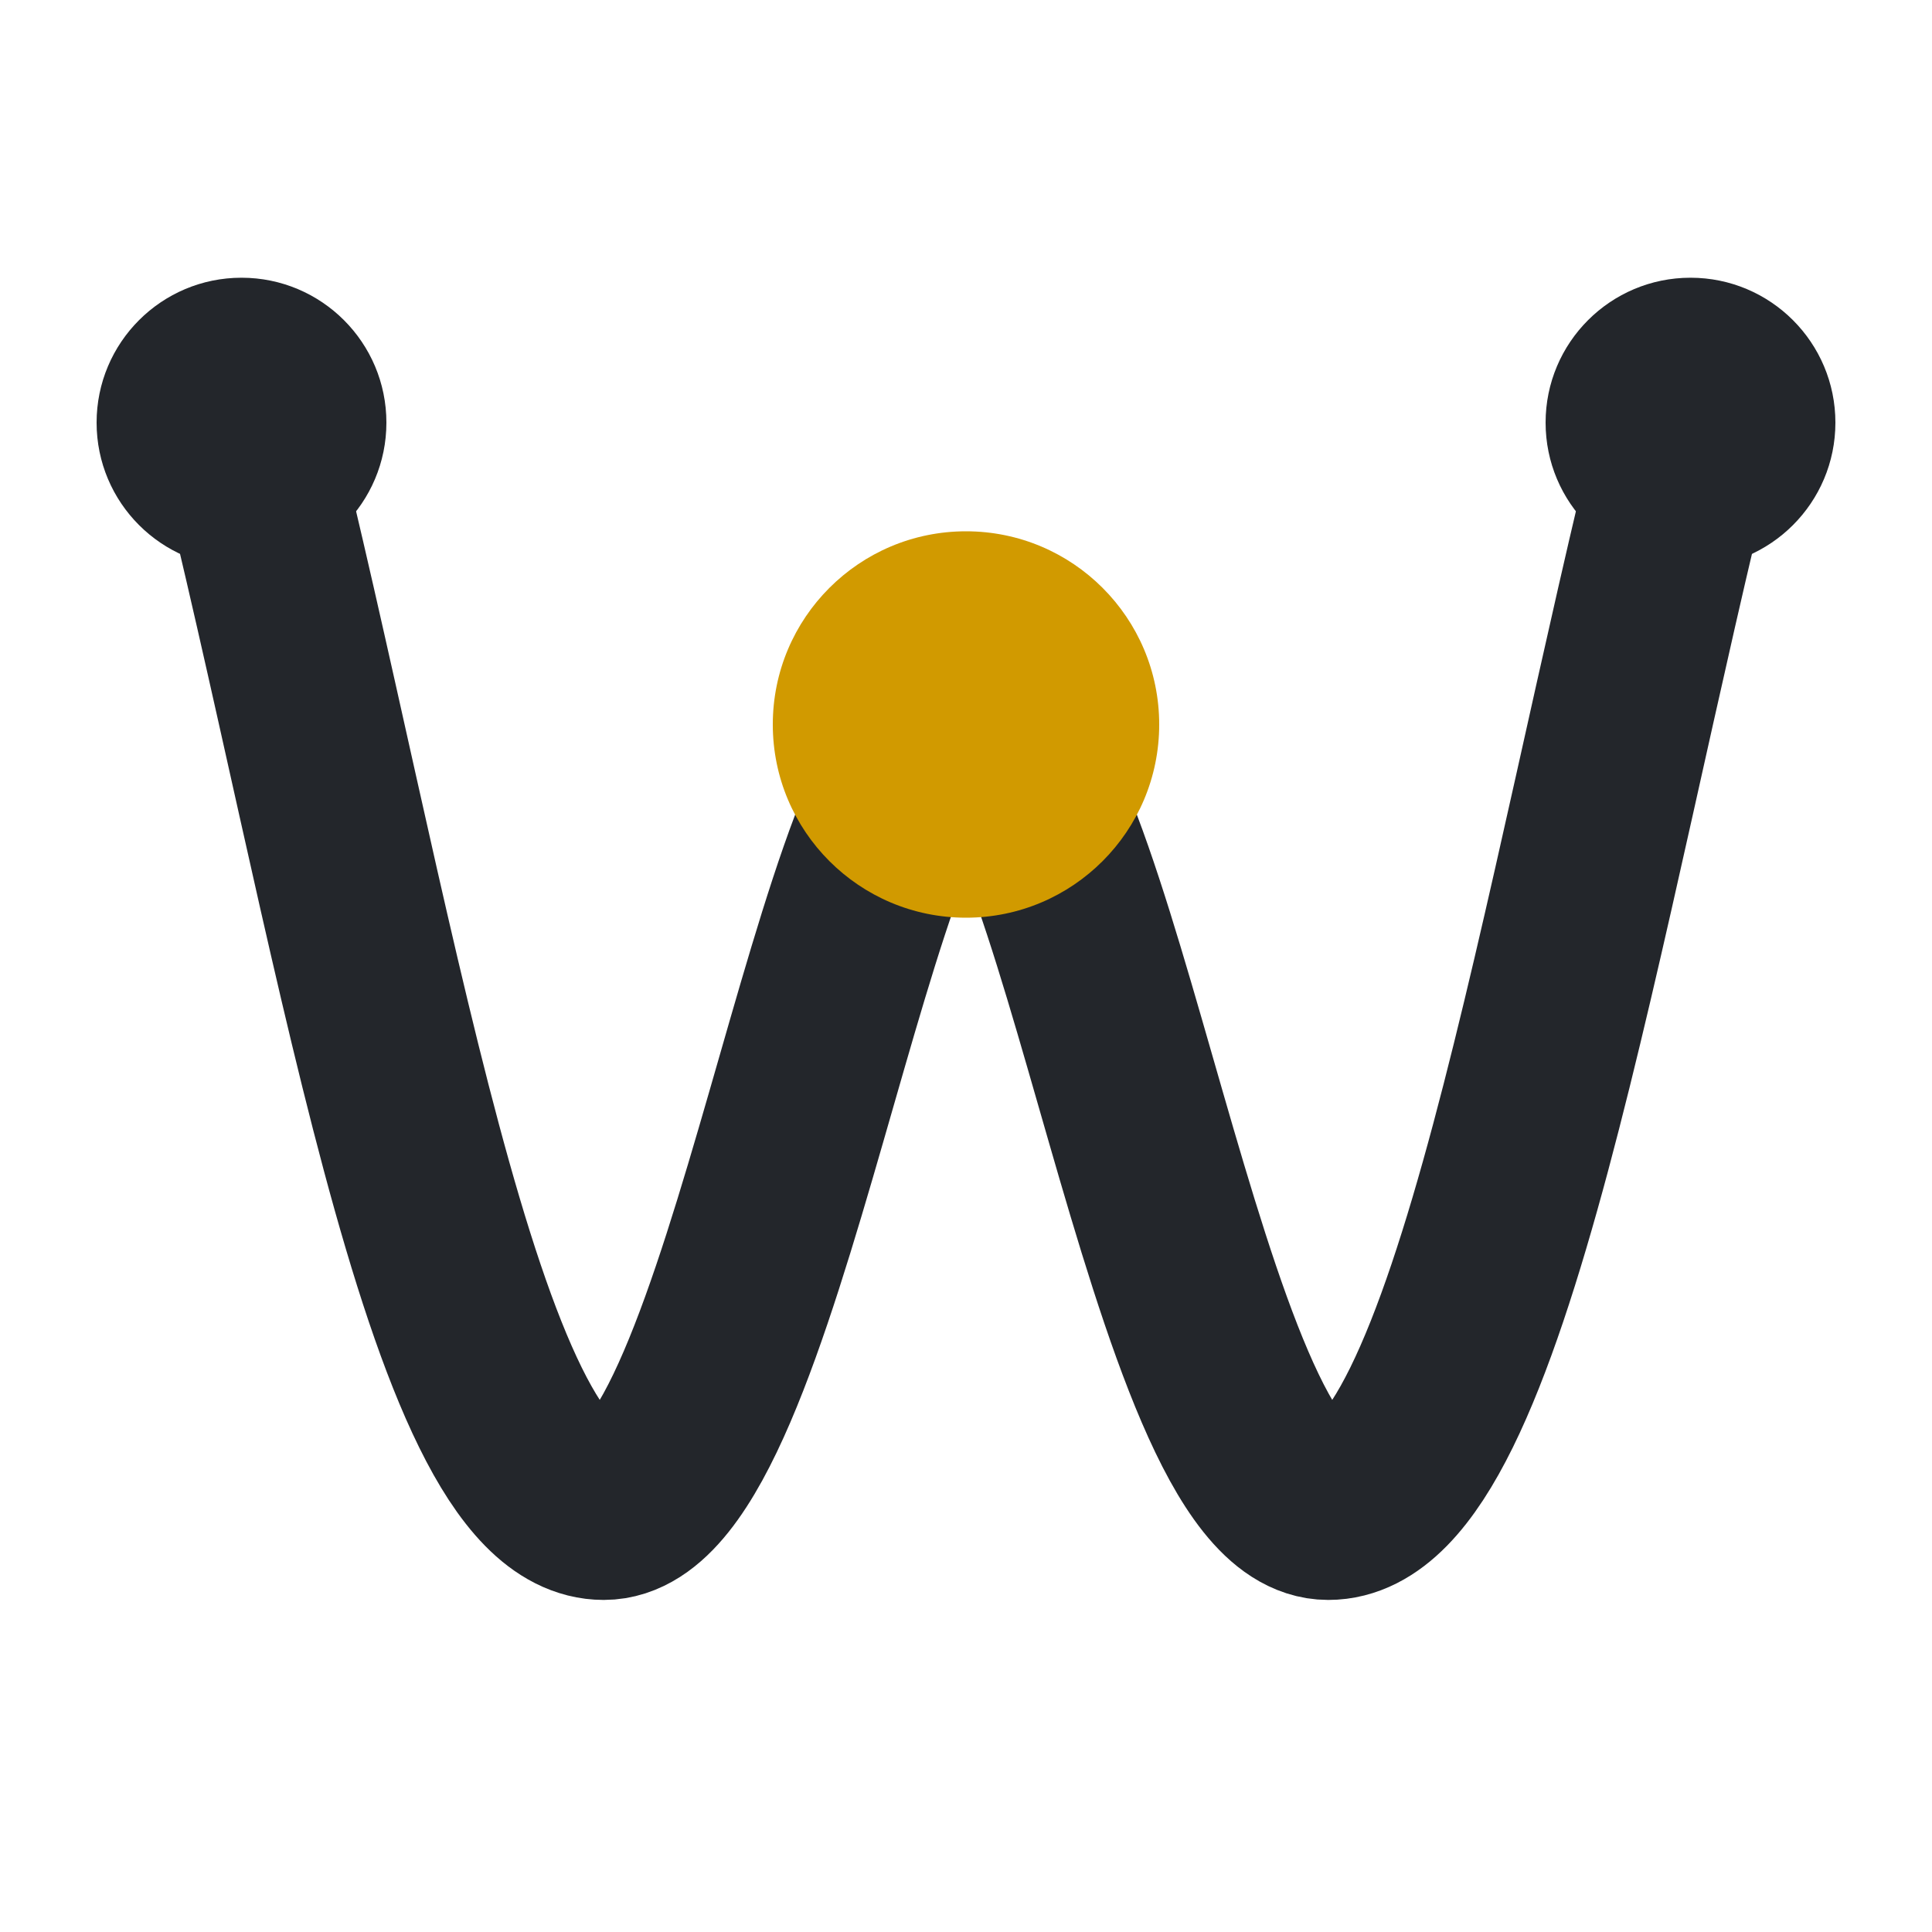
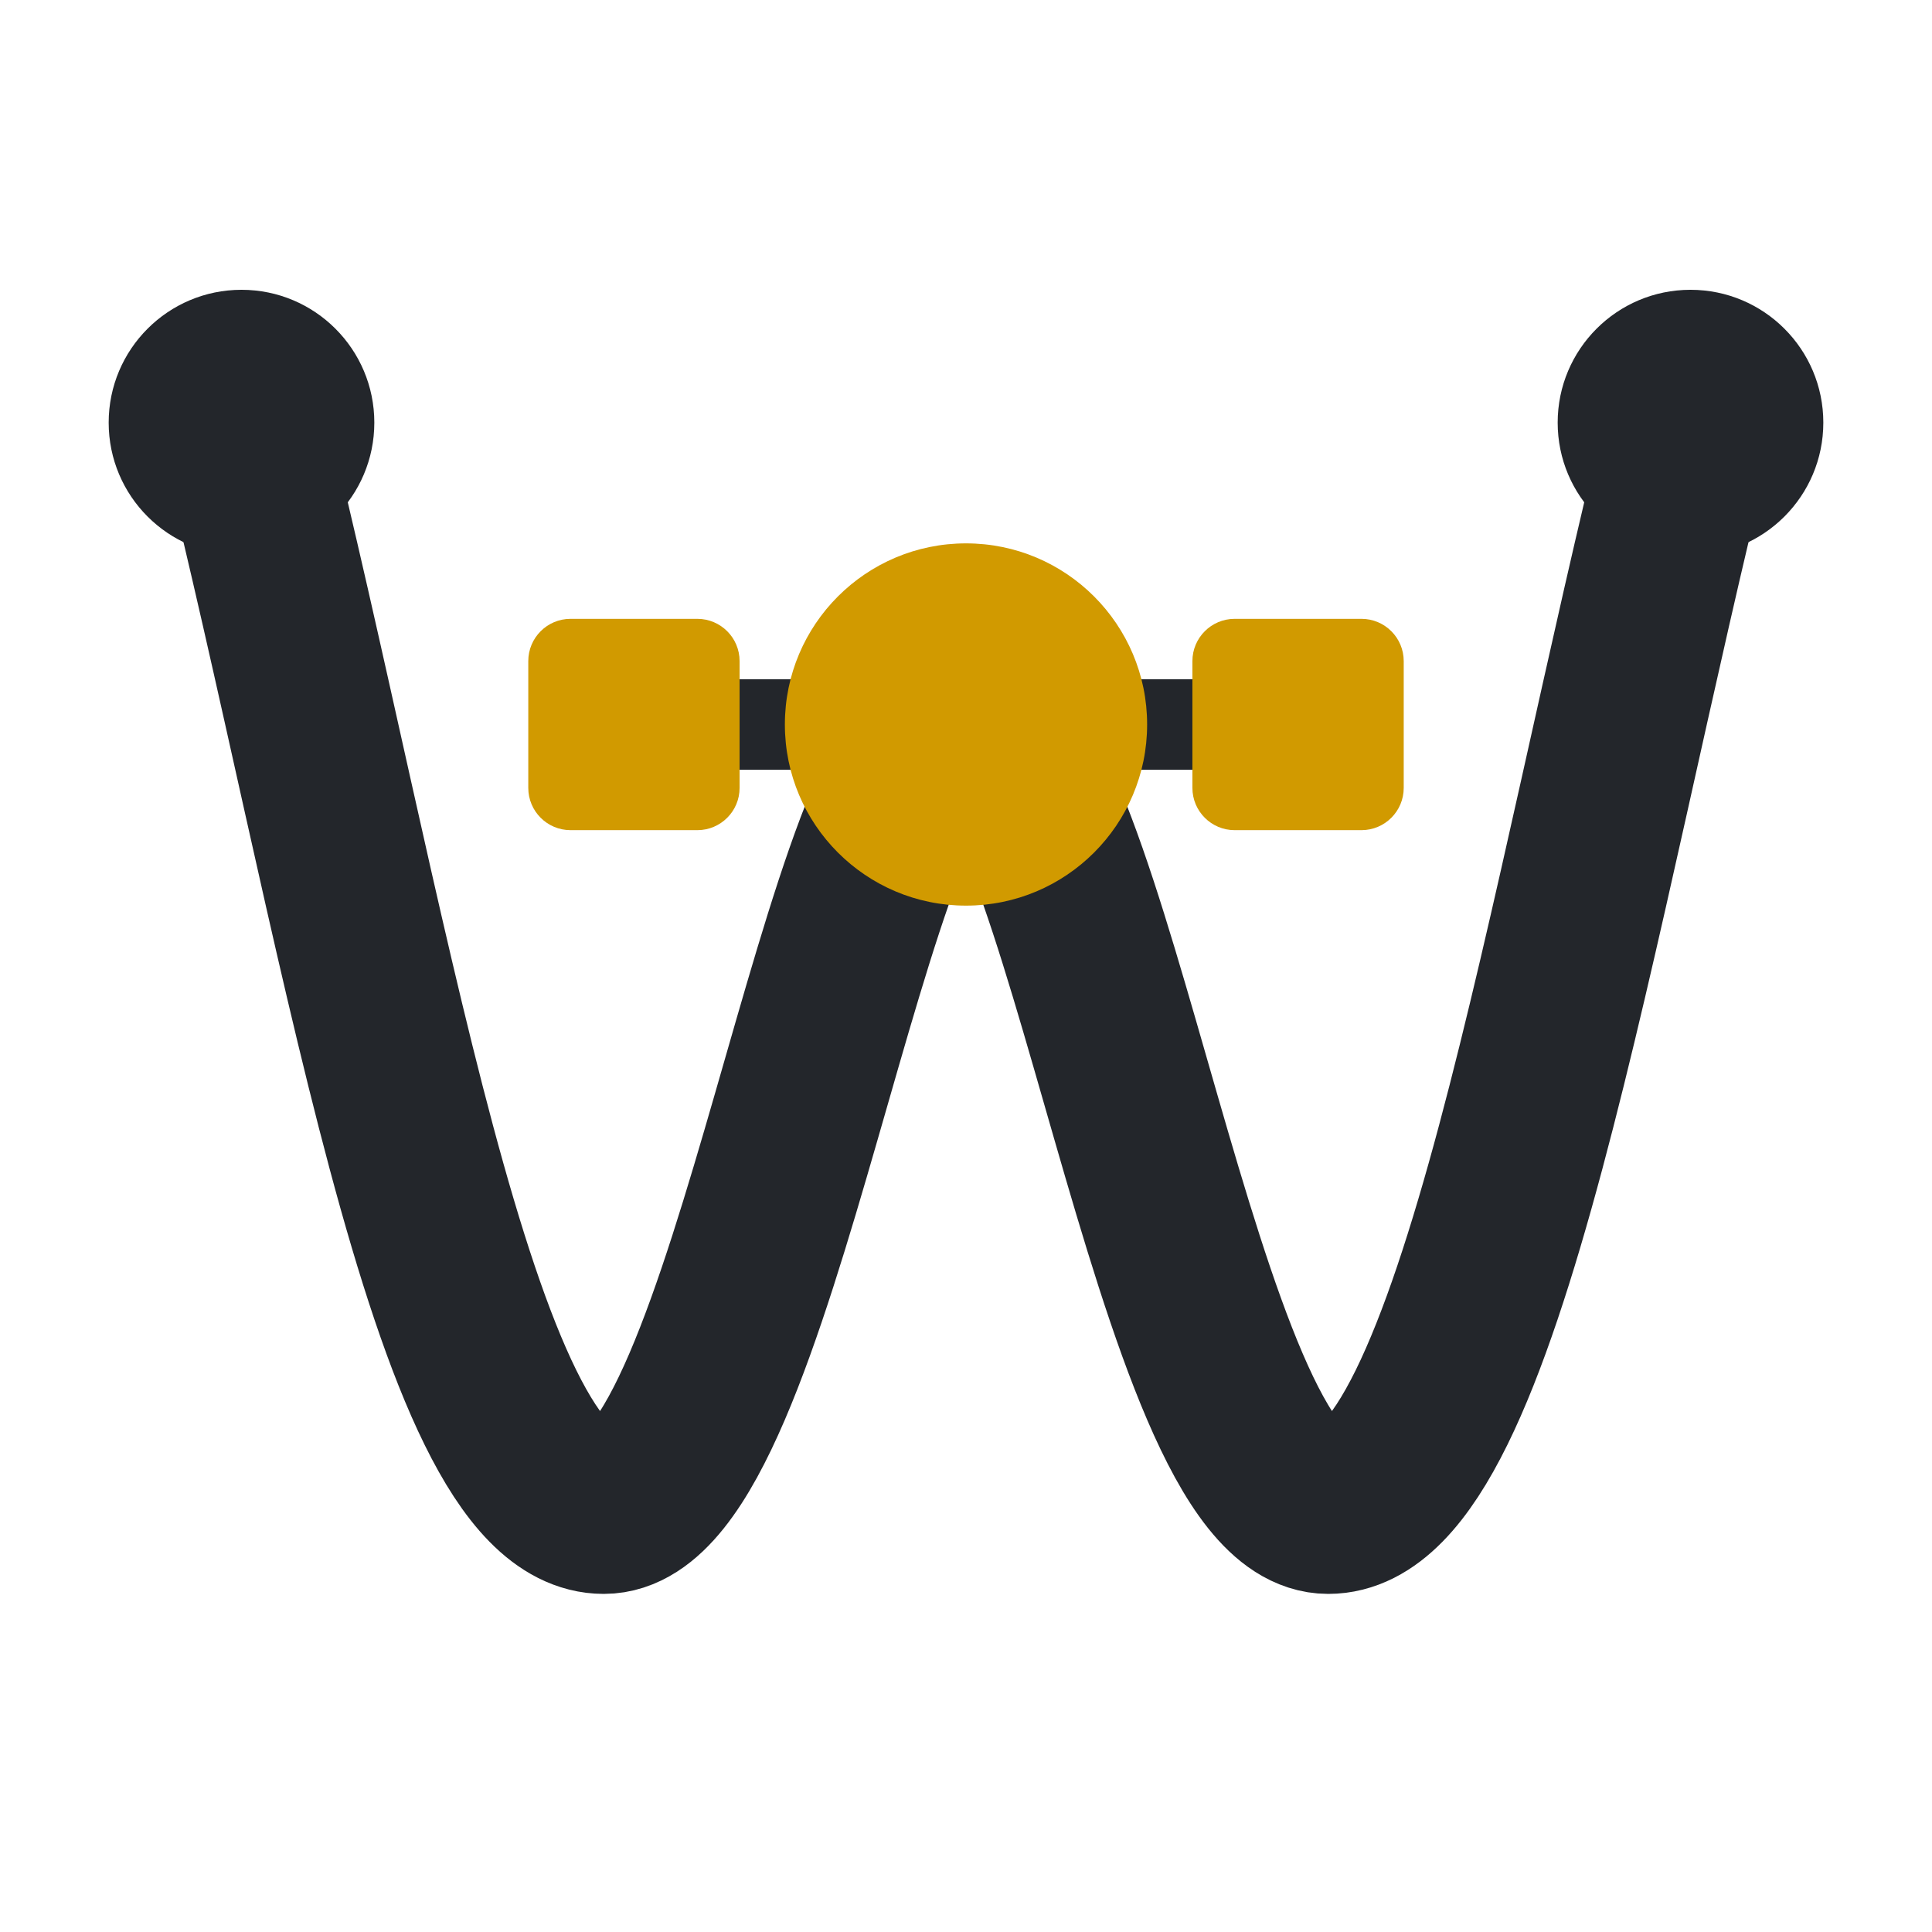
<svg xmlns="http://www.w3.org/2000/svg" width="32" height="32" viewBox="0 0 32 32">
  <style>.c{stroke:#23262b}.e{fill:#23262b}.k{fill:#d19a00}@media (prefers-color-scheme:dark){.c{stroke:#eceae4}.e{fill:#eceae4}.k{fill:#f4c02e}}</style>
-   <path class="c" d="M4 7C6 15 7.5 25 10 25S14 12 16 12s3.5 13 6 13 4-10 6-18" fill="none" stroke-width="3" stroke-linecap="round" />
-   <circle class="e" cx="4" cy="7" r="2.4" />
-   <circle class="e" cx="28" cy="7" r="2.4" />
-   <circle class="k" cx="16" cy="12" r="3.2" />
+   <path class="c" d="M10.5 12h11" fill="none" stroke-width="1.5" stroke-linecap="round" />
+   <rect class="k" x="8.75" y="10.25" width="3.5" height="3.5" rx=".7" />
+   <rect class="k" x="19.75" y="10.25" width="3.5" height="3.5" rx=".7" />
+   <path class="c" d="M4 7C6 15 7.5 25 10 25S14 12 16 12s3.5 13 6 13 4-10 6-18" fill="none" stroke-width="2.8" stroke-linecap="round" />
+   <circle class="e" cx="4" cy="7" r="2.2" />
+   <circle class="e" cx="28" cy="7" r="2.2" />
+   <circle class="k" cx="16" cy="12" r="3" />
</svg>
